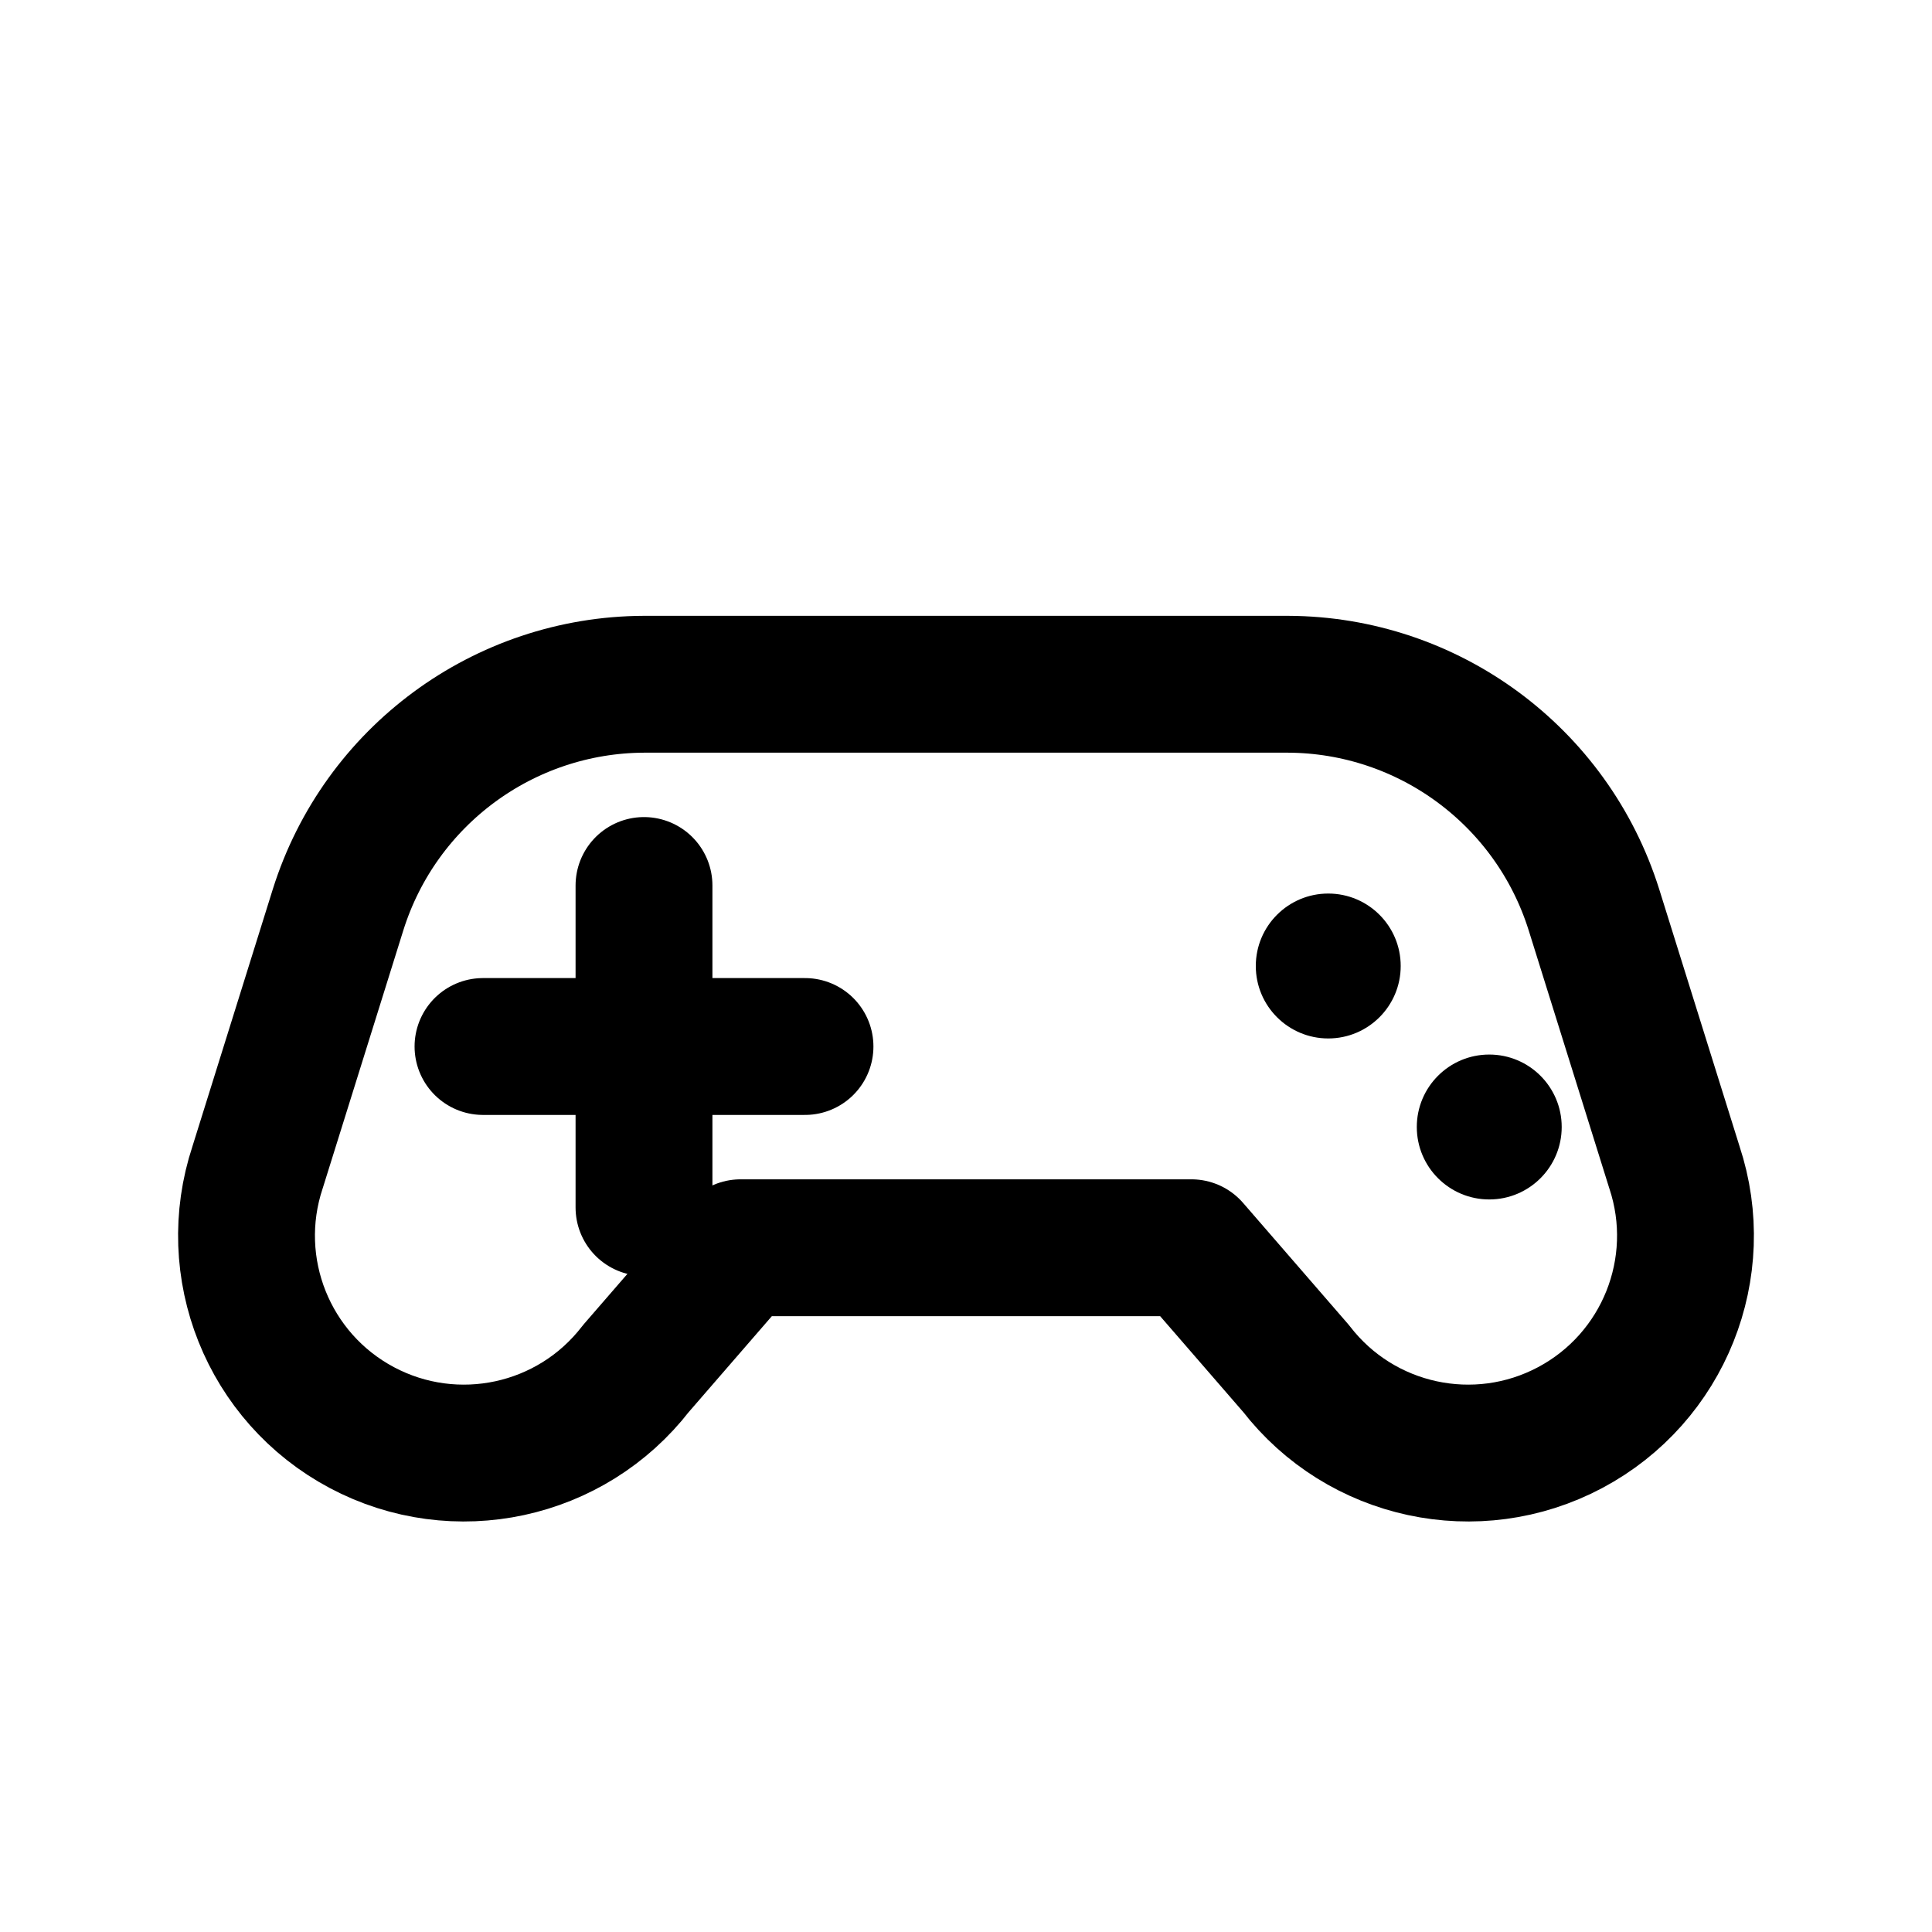
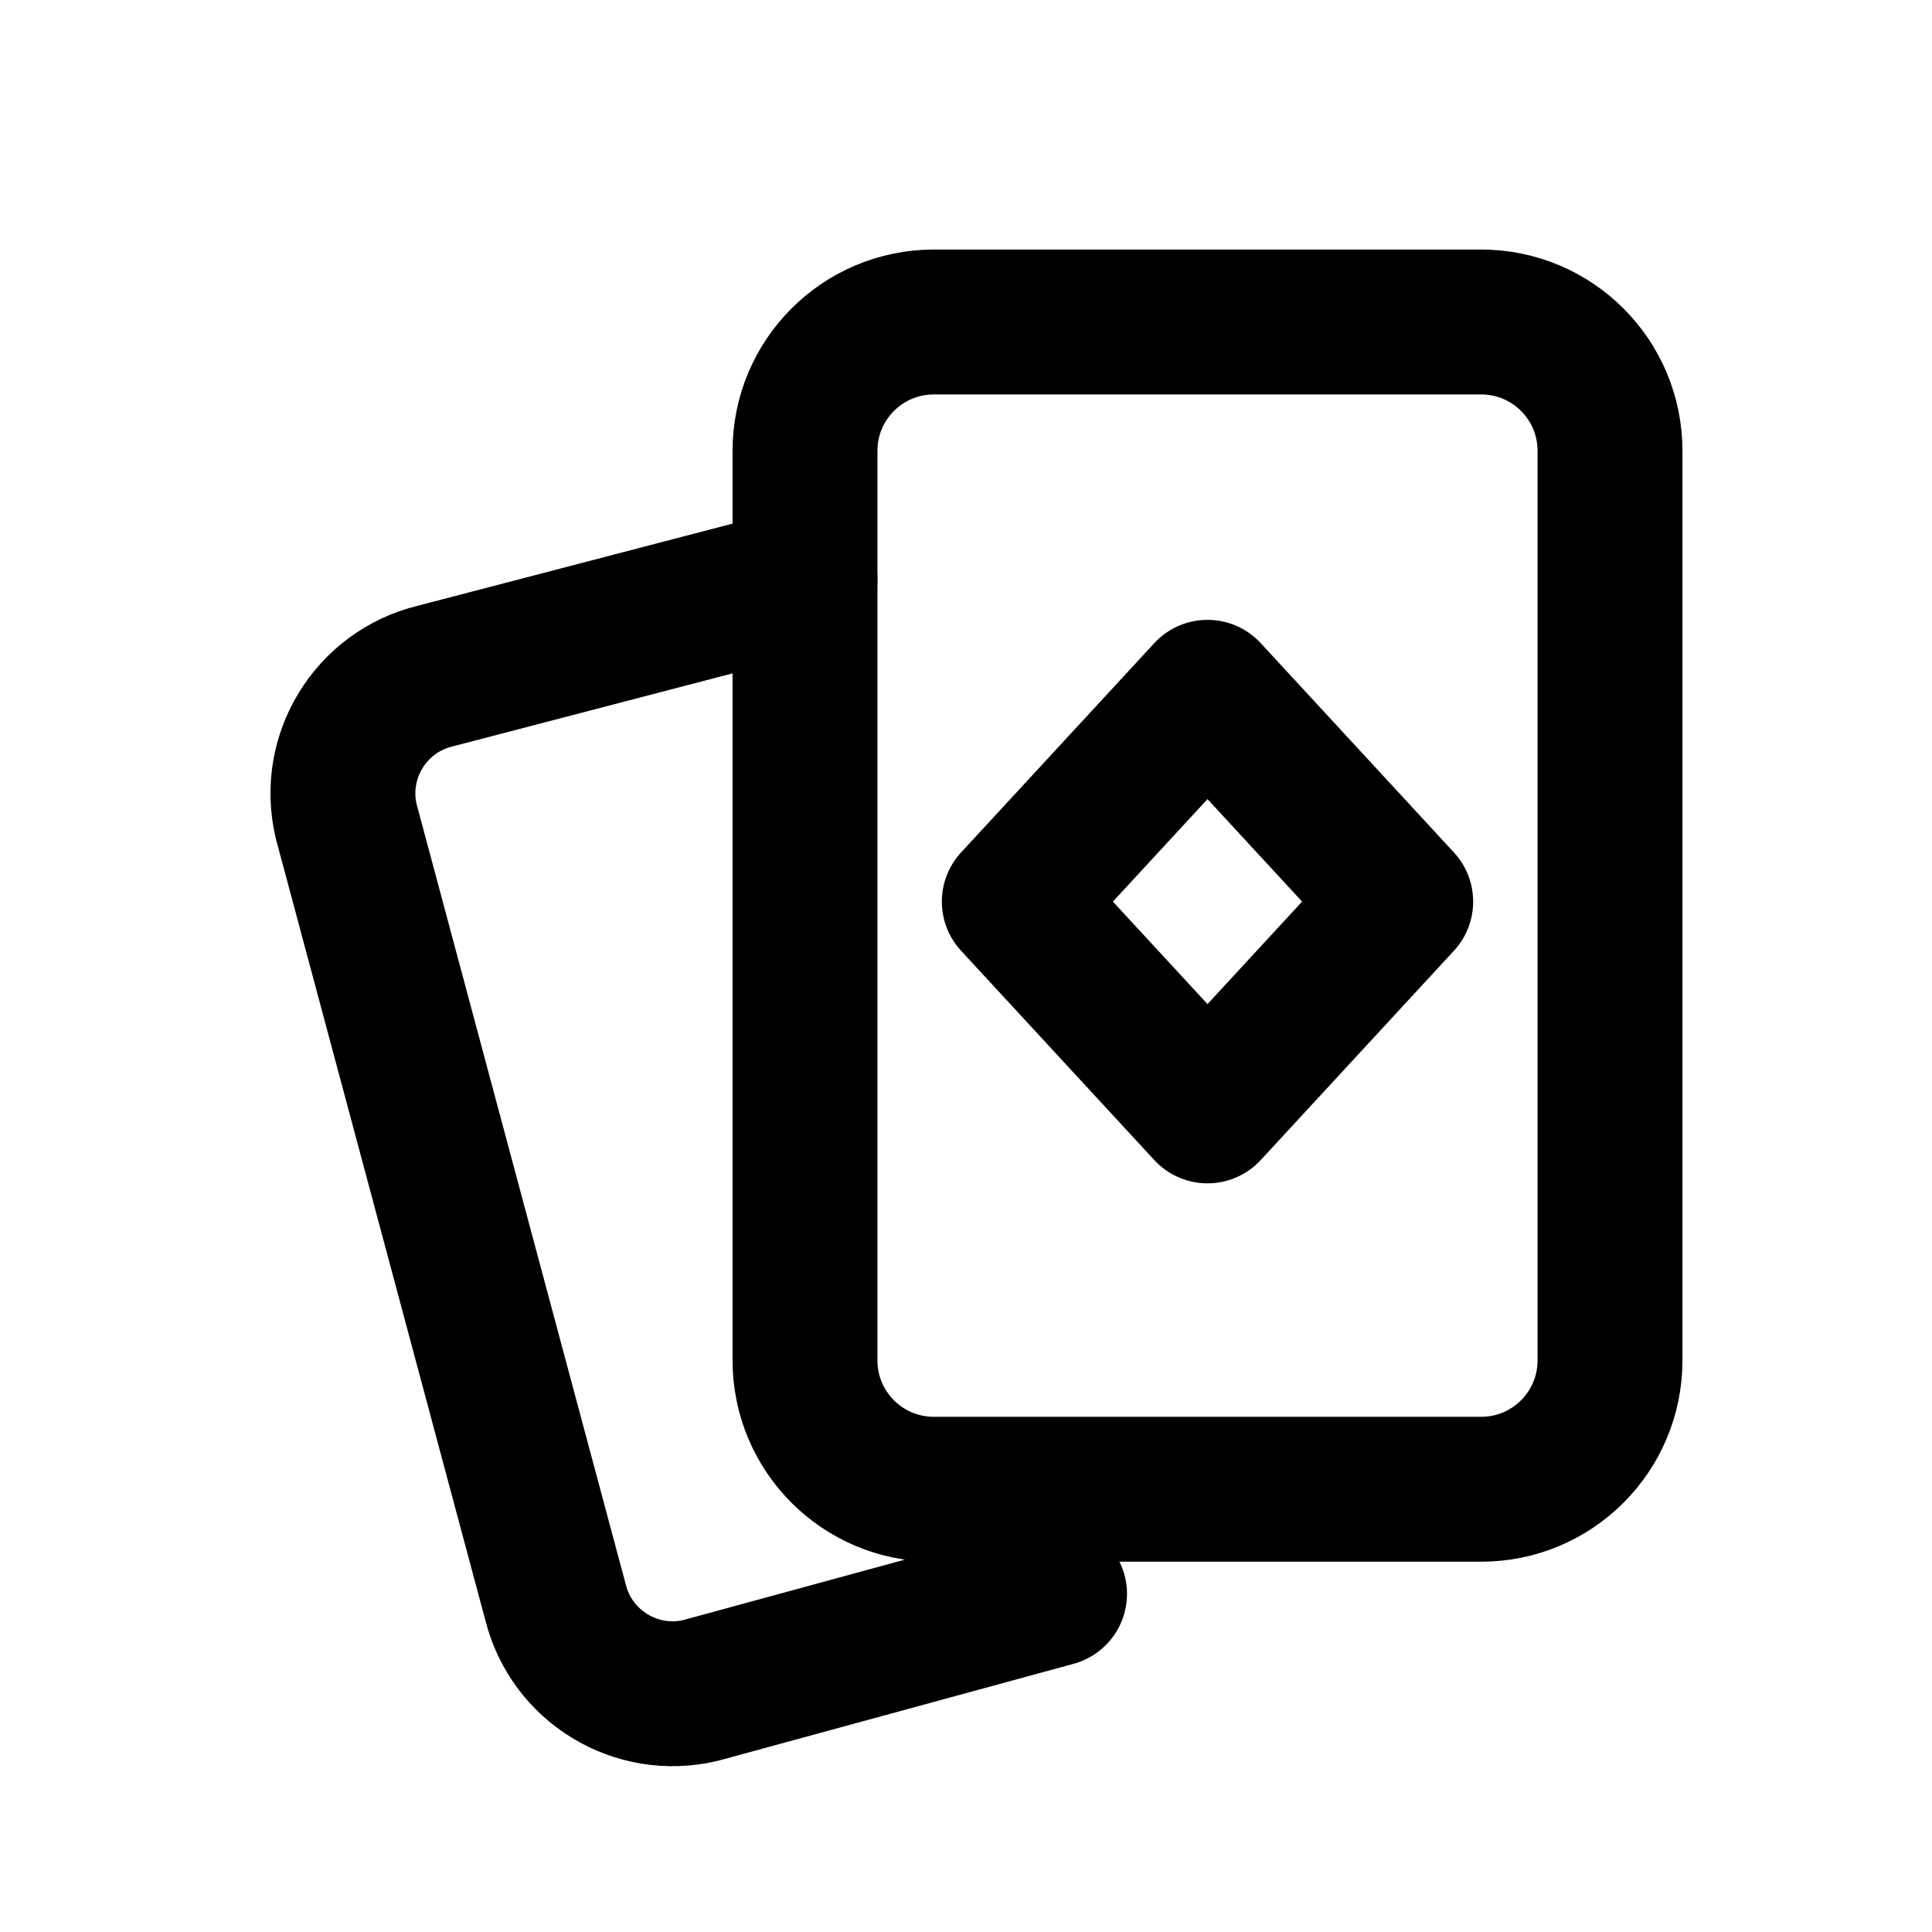
- <svg xmlns="http://www.w3.org/2000/svg" viewBox="0 0 24 24" fill="none" stroke="#000" stroke-width="1.7" stroke-linecap="round" stroke-linejoin="round">
-   <path d="M8 8.5 h8 a4 4 0 0 1 3.8 2.8 l1 3.2 a2.7 2.7 0 0 1 -4.7 2.5 l-1.3 -1.5 H9.2 L7.9 17 a2.7 2.7 0 0 1 -4.7 -2.5 l1 -3.2 A4 4 0 0 1 8 8.5 Z" />
-   <line x1="8" y1="11" x2="8" y2="15" />
-   <line x1="6" y1="13" x2="10" y2="13" />
-   <circle cx="16.5" cy="12" r="0.9" fill="#000" stroke="none" />
-   <circle cx="18.5" cy="14" r="0.9" fill="#000" stroke="none" />
+ <svg xmlns="http://www.w3.org/2000/svg" viewBox="0 0 24 24" fill="none" stroke="#000" stroke-width="1.8" stroke-linecap="round" stroke-linejoin="round">
+   <rect x="10" y="4" width="10" height="14.5" rx="1.6" />
+   <path d="M10 7.2 5.4 8.4a1.5 1.5 0 0 0-1.1 1.8l2.6 9.7a1.5 1.5 0 0 0 1.8 1.1l4.4-1.2" />
+   <path d="M15 8.6 17.4 11.2 15 13.8 12.6 11.2Z" />
</svg>
